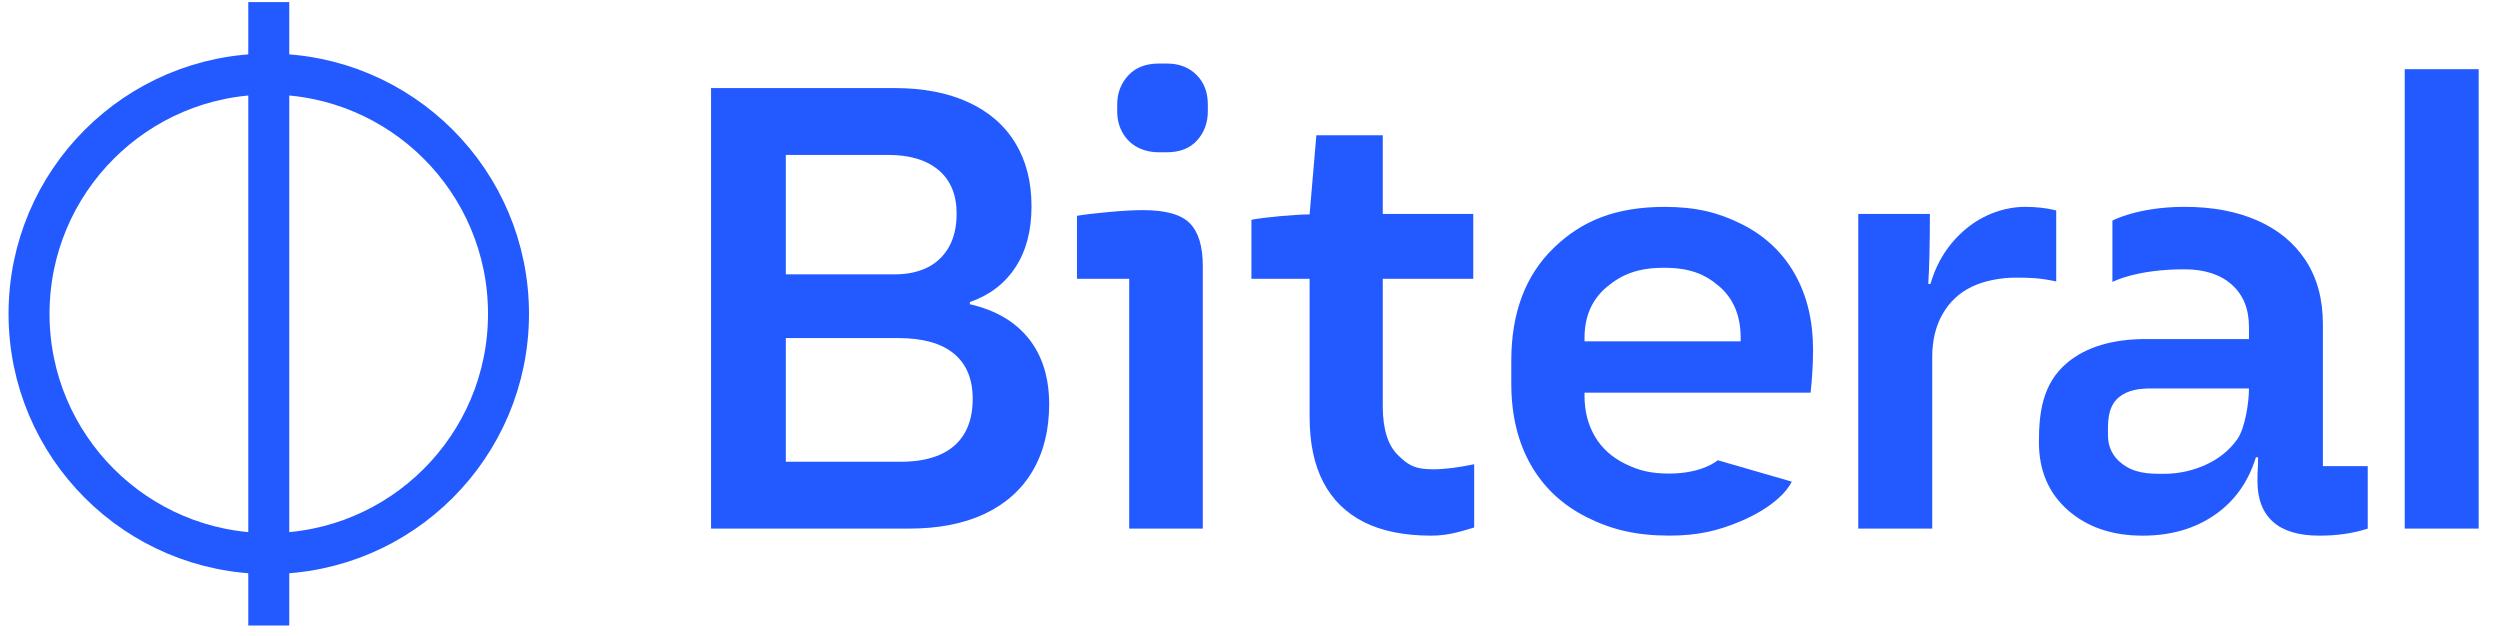
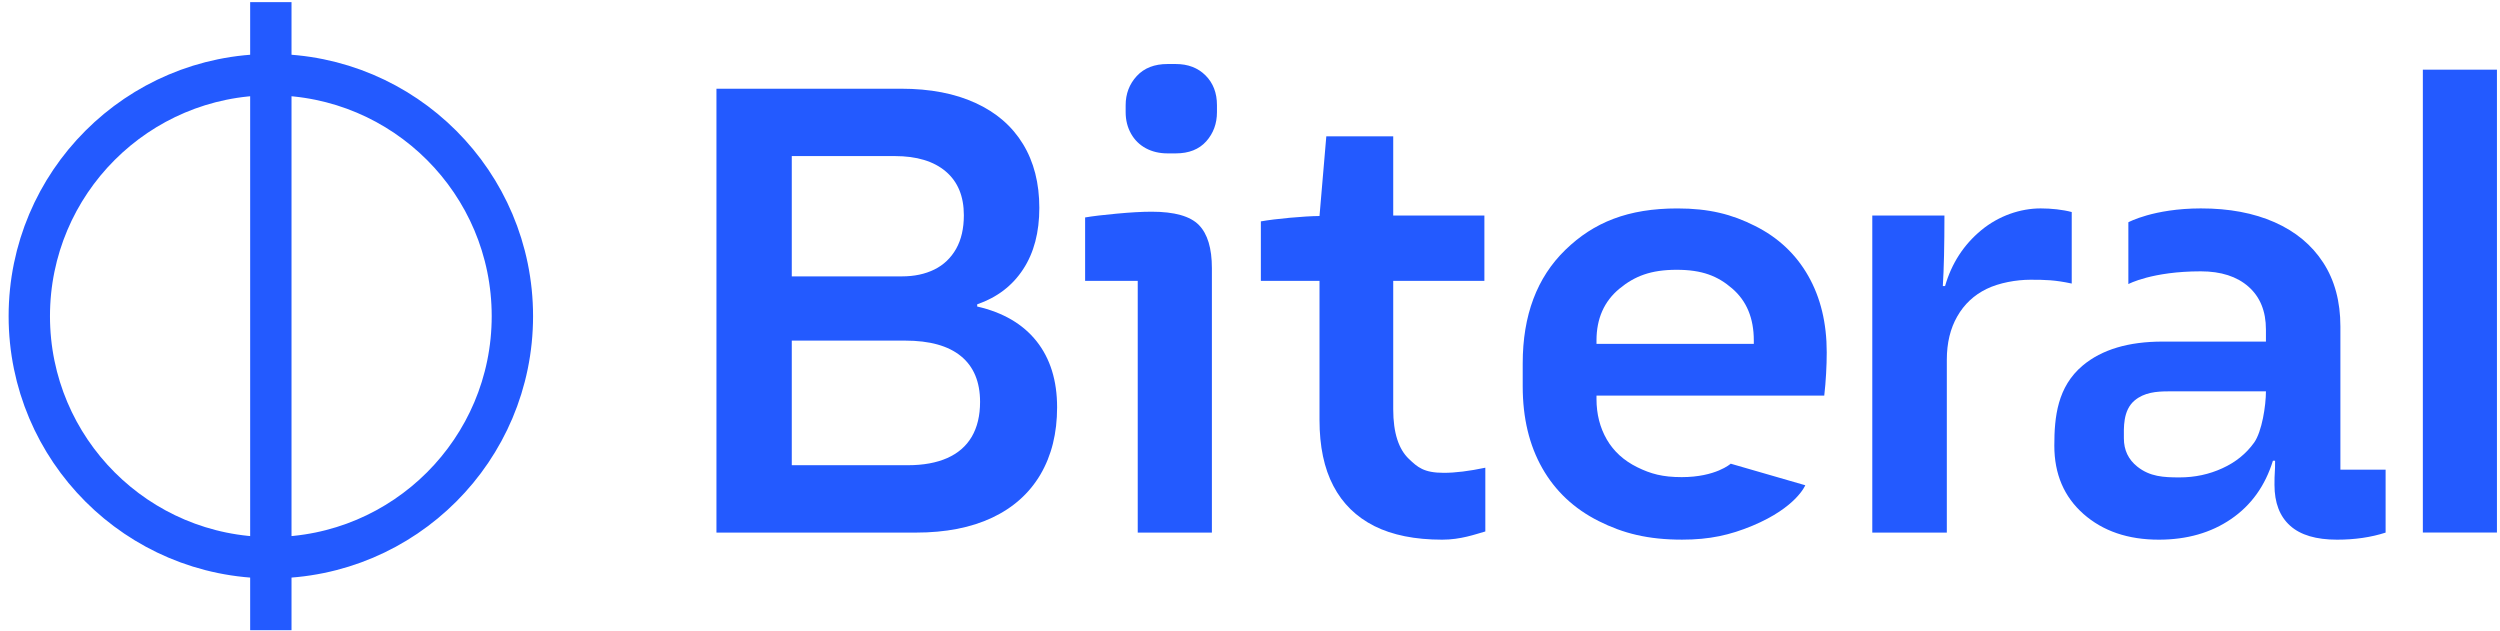
- <svg xmlns="http://www.w3.org/2000/svg" width="122px" height="31px" version="1.1" xml:space="preserve" style="fill-rule:evenodd;clip-rule:evenodd;stroke-miterlimit:10;">
-   <g>
-     <g id="Artboard2">
-       <rect x="0.018" y="0" width="120.991" height="30.812" style="fill:none;" />
-       <g>
-         <clipPath id="_clip1">
-           <rect x="0.018" y="0" width="120.991" height="30.812" />
-         </clipPath>
-         <g clip-path="url(#_clip1)">
-           <g>
-             <g>
-               <g id="Artboard21">
-                 <rect x="34.699" y="3.099" width="86.388" height="23.041" style="fill:none;" />
-                 <g>
-                   <clipPath id="_clip2">
-                     <rect x="34.699" y="3.099" width="86.388" height="23.041" />
-                   </clipPath>
-                   <g clip-path="url(#_clip2)">
-                     <g>
-                       <g>
-                         <path d="M34.699,4.297L43.644,4.297C45.046,4.297 46.249,4.527 47.251,4.989C48.255,5.448 49.02,6.112 49.547,6.977C50.076,7.842 50.338,8.873 50.338,10.07C50.338,11.254 50.078,12.244 49.555,13.042C49.033,13.84 48.292,14.406 47.329,14.74L47.329,14.846C48.582,15.134 49.54,15.693 50.204,16.528C50.867,17.363 51.199,18.429 51.199,19.73C51.199,20.983 50.93,22.067 50.392,22.982C49.855,23.894 49.074,24.592 48.053,25.074C47.034,25.555 45.801,25.796 44.357,25.796L34.699,25.796L34.699,4.297ZM43.973,22.533C44.721,22.533 45.356,22.416 45.877,22.186C46.399,21.956 46.796,21.612 47.065,21.154C47.333,20.695 47.468,20.133 47.468,19.468C47.468,18.496 47.16,17.757 46.546,17.254C45.931,16.749 45.029,16.498 43.834,16.498L38.348,16.498L38.348,22.533L43.973,22.533ZM43.683,13.387C44.281,13.387 44.806,13.276 45.257,13.053C45.705,12.832 46.056,12.496 46.308,12.052C46.559,11.607 46.683,11.063 46.683,10.423C46.683,9.509 46.392,8.802 45.809,8.306C45.224,7.809 44.4,7.56 43.336,7.56L38.348,7.56L38.348,13.387L43.683,13.387Z" style="fill:rgb(35,90,255);fill-rule:nonzero;" />
-                       </g>
-                       <g>
-                         <path d="M56.547,7.43C56.158,7.43 55.809,7.347 55.504,7.185C55.196,7.02 54.955,6.784 54.782,6.478C54.608,6.17 54.52,5.823 54.52,5.433L54.52,5.095C54.52,4.542 54.7,4.072 55.057,3.684C55.417,3.293 55.914,3.101 56.547,3.101L56.948,3.101C57.539,3.101 58.021,3.285 58.389,3.653C58.758,4.022 58.942,4.501 58.942,5.095L58.942,5.433C58.942,5.986 58.769,6.456 58.422,6.847C58.073,7.235 57.581,7.43 56.948,7.43L56.547,7.43Z" style="fill:rgb(35,90,255);fill-rule:nonzero;" />
-                       </g>
-                       <g>
-                         <path d="M55.105,13.604L52.556,13.604L52.556,10.532C52.924,10.469 53.436,10.408 54.09,10.348C54.745,10.287 55.309,10.254 55.779,10.254C56.885,10.254 57.648,10.469 58.068,10.9C58.487,11.33 58.697,12.025 58.697,12.988L58.697,25.796L55.105,25.796L55.105,13.604Z" style="fill:rgb(35,90,255);fill-rule:nonzero;" />
-                       </g>
-                       <g>
-                         <path d="M69.851,26.14C68.535,26.14 67.44,25.919 66.566,25.481C65.691,25.039 65.029,24.393 64.581,23.537C64.132,22.683 63.909,21.618 63.909,20.343L63.909,13.604L61.069,13.604L61.069,10.723C61.437,10.658 61.906,10.599 62.476,10.547C63.048,10.495 63.525,10.467 63.909,10.462L64.238,6.602L67.479,6.602L67.479,10.439L71.895,10.439L71.895,13.604L67.479,13.604L67.479,19.821C67.479,20.974 67.746,21.757 68.236,22.225C68.656,22.626 68.955,22.902 69.929,22.902C70.486,22.902 71.158,22.819 71.94,22.654L71.94,25.741C71.448,25.88 70.75,26.14 69.851,26.14Z" style="fill:rgb(35,90,255);fill-rule:nonzero;" />
-                       </g>
-                       <g>
-                         <path d="M81.47,26.138C79.825,26.138 78.622,25.839 77.429,25.238C76.239,24.64 75.329,23.784 74.698,22.674C74.067,21.562 73.751,20.242 73.751,18.713L73.751,17.601C73.751,15.271 74.44,13.437 75.819,12.101C77.195,10.764 78.86,10.096 81.243,10.096C82.775,10.096 83.885,10.378 85.006,10.944C86.129,11.507 86.987,12.316 87.584,13.367C88.18,14.417 88.477,15.65 88.477,17.066C88.477,17.397 88.466,17.744 88.446,18.102C88.427,18.46 88.396,18.813 88.357,19.162L77.325,19.162L77.325,19.327C77.325,20.059 77.492,20.714 77.826,21.291C78.16,21.865 78.652,22.312 79.302,22.631C79.953,22.951 80.525,23.11 81.453,23.11C83.107,23.11 83.827,22.459 83.827,22.459L87.438,23.504C87.438,23.504 87.009,24.577 84.88,25.464C83.796,25.915 82.806,26.138 81.47,26.138ZM84.945,16.656L84.945,16.489C84.945,15.412 84.596,14.573 83.896,13.972C83.198,13.37 82.446,13.068 81.208,13.068C79.955,13.068 79.174,13.374 78.435,13.983C77.696,14.594 77.325,15.429 77.325,16.489L77.325,16.656L84.945,16.656Z" style="fill:rgb(35,90,255);fill-rule:nonzero;" />
-                       </g>
-                       <g>
-                         <path d="M90.683,10.439L94.178,10.439C94.178,11.887 94.152,13.027 94.1,13.855L94.208,13.855C94.525,12.756 95.11,11.854 95.962,11.15C96.814,10.445 97.866,10.094 98.837,10.094C99.35,10.094 99.897,10.152 100.343,10.27L100.343,13.734C99.52,13.558 99.053,13.549 98.338,13.549C97.662,13.549 96.829,13.697 96.22,13.994C95.611,14.291 95.136,14.733 94.8,15.323C94.462,15.91 94.293,16.613 94.293,17.426L94.293,25.796L90.683,25.796L90.683,10.439Z" style="fill:rgb(35,90,255);fill-rule:nonzero;" />
-                       </g>
-                       <g>
-                         <path d="M104.56,26.14C103.068,26.14 101.854,25.724 100.911,24.894C99.97,24.061 99.5,22.96 99.5,21.588C99.5,20.2 99.645,18.735 100.881,17.701C101.802,16.931 103.09,16.545 104.742,16.545L109.75,16.545L109.75,15.96C109.75,15.073 109.468,14.384 108.908,13.888C108.347,13.391 107.575,13.142 106.593,13.142C104.226,13.142 103.086,13.76 103.086,13.76L103.086,10.766C103.086,10.766 104.306,10.098 106.593,10.094C107.965,10.092 109.158,10.317 110.172,10.766C111.185,11.215 111.969,11.865 112.524,12.719C113.079,13.575 113.357,14.605 113.357,15.815L113.357,22.748L115.546,22.748L115.546,25.796C114.84,26.025 114.057,26.14 113.196,26.14C112.182,26.14 111.423,25.915 110.92,25.462C110.415,25.009 110.164,24.35 110.164,23.485C110.164,23.214 110.168,23.014 110.179,22.888C110.19,22.763 110.194,22.572 110.194,22.316L110.088,22.316C109.713,23.53 109.039,24.471 108.063,25.139C107.09,25.806 105.921,26.14 104.56,26.14ZM105.566,23.123C106.307,23.123 106.999,22.975 107.642,22.68C108.284,22.388 108.796,21.972 109.177,21.438C109.559,20.903 109.75,19.641 109.75,18.956L105.035,18.956C104.436,18.956 103.855,19.01 103.393,19.394C102.81,19.88 102.869,20.734 102.869,21.234C102.869,21.802 103.088,22.26 103.524,22.605C104.135,23.088 104.787,23.123 105.566,23.123Z" style="fill:rgb(35,90,255);fill-rule:nonzero;" />
-                       </g>
-                       <g>
-                         <rect x="117.35" y="3.376" width="3.609" height="22.419" style="fill:rgb(35,90,255);" />
-                       </g>
-                     </g>
-                   </g>
-                 </g>
-               </g>
-             </g>
-           </g>
-           <g>
-             <g>
-               <g>
-                 <clipPath id="_clip3">
-                   <rect x="-9.008" y="-6.811" width="44.249" height="44.249" />
-                 </clipPath>
-                 <g clip-path="url(#_clip3)">
-                   <g>
-                     <g>
-                       <path d="M13.116,0.102L13.116,30.525" style="fill:none;fill-rule:nonzero;stroke:rgb(35,90,255);stroke-width:2px;" />
-                     </g>
-                     <g>
-                       <ellipse cx="13.116" cy="15.314" rx="11.699" ry="11.699" style="fill:none;stroke:rgb(35,90,255);stroke-width:2px;stroke-linecap:round;stroke-linejoin:round;stroke-miterlimit:1.5;" />
-                     </g>
-                   </g>
-                 </g>
-               </g>
-             </g>
-           </g>
-         </g>
-       </g>
+ <svg xmlns="http://www.w3.org/2000/svg" width="107px" height="27px" version="1.1" xml:space="preserve" style="fill-rule:evenodd;clip-rule:evenodd;stroke-miterlimit:10;">
+   <rect id="Artboard1" x="0" y="0" width="106.869" height="26.973" style="fill:none;" />
+   <clipPath id="_clip1">
+     <rect x="0" y="0" width="106.869" height="26.973" />
+   </clipPath>
+   <g clip-path="url(#_clip1)">
+     <g>
+       <rect x="0.018" y="0" width="106.913" height="27.227" style="fill:none;" />
+       <rect x="30.664" y="2.738" width="76.336" height="20.36" style="fill:none;" />
+       <path d="M30.664,3.797L38.568,3.797C39.807,3.797 40.87,4 41.755,4.409C42.642,4.814 43.318,5.401 43.784,6.165C44.251,6.93 44.483,7.841 44.483,8.898C44.483,9.945 44.253,10.819 43.791,11.524C43.33,12.23 42.675,12.73 41.824,13.025L41.824,13.119C42.931,13.373 43.778,13.867 44.365,14.605C44.95,15.343 45.244,16.285 45.244,17.434C45.244,18.542 45.006,19.499 44.531,20.308C44.056,21.114 43.366,21.731 42.464,22.157C41.563,22.582 40.474,22.795 39.198,22.795L30.664,22.795L30.664,3.797ZM38.859,19.911C39.52,19.911 40.081,19.808 40.541,19.605C41.002,19.401 41.353,19.097 41.591,18.693C41.828,18.287 41.947,17.79 41.947,17.203C41.947,16.344 41.675,15.691 41.132,15.246C40.589,14.8 39.792,14.578 38.736,14.578L33.888,14.578L33.888,19.911L38.859,19.911ZM38.602,11.829C39.131,11.829 39.595,11.731 39.993,11.534C40.389,11.339 40.699,11.042 40.922,10.65C41.144,10.256 41.253,9.776 41.253,9.21C41.253,8.403 40.996,7.778 40.481,7.34C39.964,6.9 39.236,6.68 38.296,6.68L33.888,6.68L33.888,11.829L38.602,11.829Z" style="fill:rgb(35,90,255);fill-rule:nonzero;" />
+       <path d="M49.97,6.565C49.626,6.565 49.317,6.492 49.048,6.349C48.776,6.203 48.563,5.995 48.41,5.724C48.256,5.452 48.178,5.145 48.178,4.801L48.178,4.502C48.178,4.014 48.337,3.598 48.653,3.255C48.971,2.91 49.41,2.74 49.97,2.74L50.324,2.74C50.846,2.74 51.272,2.903 51.597,3.228C51.923,3.554 52.086,3.977 52.086,4.502L52.086,4.801C52.086,5.289 51.933,5.705 51.626,6.05C51.318,6.393 50.883,6.565 50.324,6.565L49.97,6.565Z" style="fill:rgb(35,90,255);fill-rule:nonzero;" />
+       <path d="M48.695,12.021L46.443,12.021L46.443,9.307C46.768,9.251 47.221,9.197 47.798,9.144C48.377,9.09 48.876,9.061 49.291,9.061C50.268,9.061 50.942,9.251 51.314,9.632C51.684,10.012 51.869,10.626 51.869,11.477L51.869,22.795L48.695,22.795L48.695,12.021Z" style="fill:rgb(35,90,255);fill-rule:nonzero;" />
+       <path d="M61.726,23.098C60.563,23.098 59.595,22.903 58.823,22.516C58.05,22.126 57.465,21.555 57.069,20.798C56.672,20.044 56.475,19.103 56.475,17.976L56.475,12.021L53.965,12.021L53.965,9.475C54.291,9.418 54.705,9.366 55.209,9.32C55.714,9.274 56.136,9.249 56.475,9.245L56.766,5.834L59.63,5.834L59.63,9.224L63.532,9.224L63.532,12.021L59.63,12.021L59.63,17.515C59.63,18.534 59.865,19.225 60.298,19.639C60.67,19.993 60.934,20.237 61.794,20.237C62.287,20.237 62.88,20.164 63.572,20.018L63.572,22.746C63.137,22.869 62.52,23.098 61.726,23.098Z" style="fill:rgb(35,90,255);fill-rule:nonzero;" />
+       <path d="M71.993,23.097C70.539,23.097 69.476,22.832 68.422,22.301C67.37,21.773 66.566,21.017 66.009,20.036C65.451,19.053 65.172,17.887 65.172,16.536L65.172,15.553C65.172,13.494 65.781,11.874 66.999,10.693C68.215,9.512 69.686,8.921 71.792,8.921C73.146,8.921 74.127,9.17 75.117,9.671C76.11,10.168 76.868,10.883 77.395,11.812C77.922,12.74 78.184,13.829 78.184,15.08C78.184,15.373 78.175,15.679 78.157,15.996C78.14,16.312 78.113,16.624 78.078,16.932L68.33,16.932L68.33,17.078C68.33,17.725 68.478,18.304 68.773,18.814C69.068,19.321 69.503,19.716 70.077,19.998C70.652,20.281 71.158,20.421 71.978,20.421C73.439,20.421 74.075,19.846 74.075,19.846L77.266,20.769C77.266,20.769 76.887,21.717 75.006,22.501C74.048,22.9 73.173,23.097 71.993,23.097ZM75.063,14.718L75.063,14.57C75.063,13.619 74.755,12.877 74.136,12.346C73.52,11.814 72.855,11.547 71.761,11.547C70.654,11.547 69.964,11.818 69.311,12.356C68.658,12.896 68.33,13.634 68.33,14.57L68.33,14.718L75.063,14.718Z" style="fill:rgb(35,90,255);fill-rule:nonzero;" />
+       <path d="M80.134,9.224L83.222,9.224C83.222,10.504 83.199,11.511 83.153,12.243L83.249,12.243C83.529,11.272 84.046,10.475 84.798,9.853C85.551,9.23 86.481,8.92 87.339,8.92C87.792,8.92 88.276,8.971 88.67,9.075L88.67,12.136C87.942,11.98 87.53,11.973 86.898,11.973C86.301,11.973 85.565,12.103 85.026,12.366C84.488,12.628 84.069,13.019 83.772,13.54C83.473,14.059 83.324,14.68 83.324,15.398L83.324,22.795L80.134,22.795L80.134,9.224Z" style="fill:rgb(35,90,255);fill-rule:nonzero;" />
+       <path d="M92.396,23.098C91.078,23.098 90.005,22.731 89.172,21.997C88.34,21.261 87.925,20.288 87.925,19.076C87.925,17.85 88.053,16.555 89.145,15.641C89.959,14.961 91.097,14.62 92.557,14.62L96.982,14.62L96.982,14.103C96.982,13.319 96.733,12.71 96.238,12.272C95.742,11.833 95.06,11.613 94.192,11.613C92.101,11.613 91.094,12.159 91.094,12.159L91.094,9.513C91.094,9.513 92.172,8.923 94.192,8.92C95.405,8.918 96.459,9.117 97.355,9.513C98.25,9.91 98.943,10.484 99.433,11.239C99.924,11.995 100.169,12.906 100.169,13.975L100.169,20.101L102.104,20.101L102.104,22.795C101.48,22.997 100.788,23.098 100.027,23.098C99.131,23.098 98.46,22.9 98.016,22.499C97.57,22.099 97.348,21.517 97.348,20.752C97.348,20.513 97.351,20.336 97.361,20.225C97.371,20.114 97.374,19.946 97.374,19.719L97.281,19.719C96.949,20.792 96.354,21.624 95.491,22.214C94.632,22.803 93.599,23.098 92.396,23.098ZM93.285,20.433C93.94,20.433 94.551,20.302 95.119,20.041C95.687,19.783 96.139,19.415 96.476,18.944C96.813,18.471 96.982,17.356 96.982,16.75L92.816,16.75C92.286,16.75 91.773,16.798 91.365,17.137C90.85,17.567 90.902,18.321 90.902,18.763C90.902,19.265 91.095,19.67 91.481,19.975C92.02,20.402 92.597,20.433 93.285,20.433Z" style="fill:rgb(35,90,255);fill-rule:nonzero;" />
+       <rect x="103.698" y="2.983" width="3.189" height="19.81" style="fill:rgb(35,90,255);" />
+       <path d="M11.592,0.09L11.592,26.973" style="fill:none;fill-rule:nonzero;stroke:rgb(35,90,255);stroke-width:1.77px;" />
+       <circle cx="11.592" cy="13.532" r="10.338" style="fill:none;stroke:rgb(35,90,255);stroke-width:1.77px;stroke-linecap:round;stroke-linejoin:round;stroke-miterlimit:1.5;" />
    </g>
  </g>
</svg>
